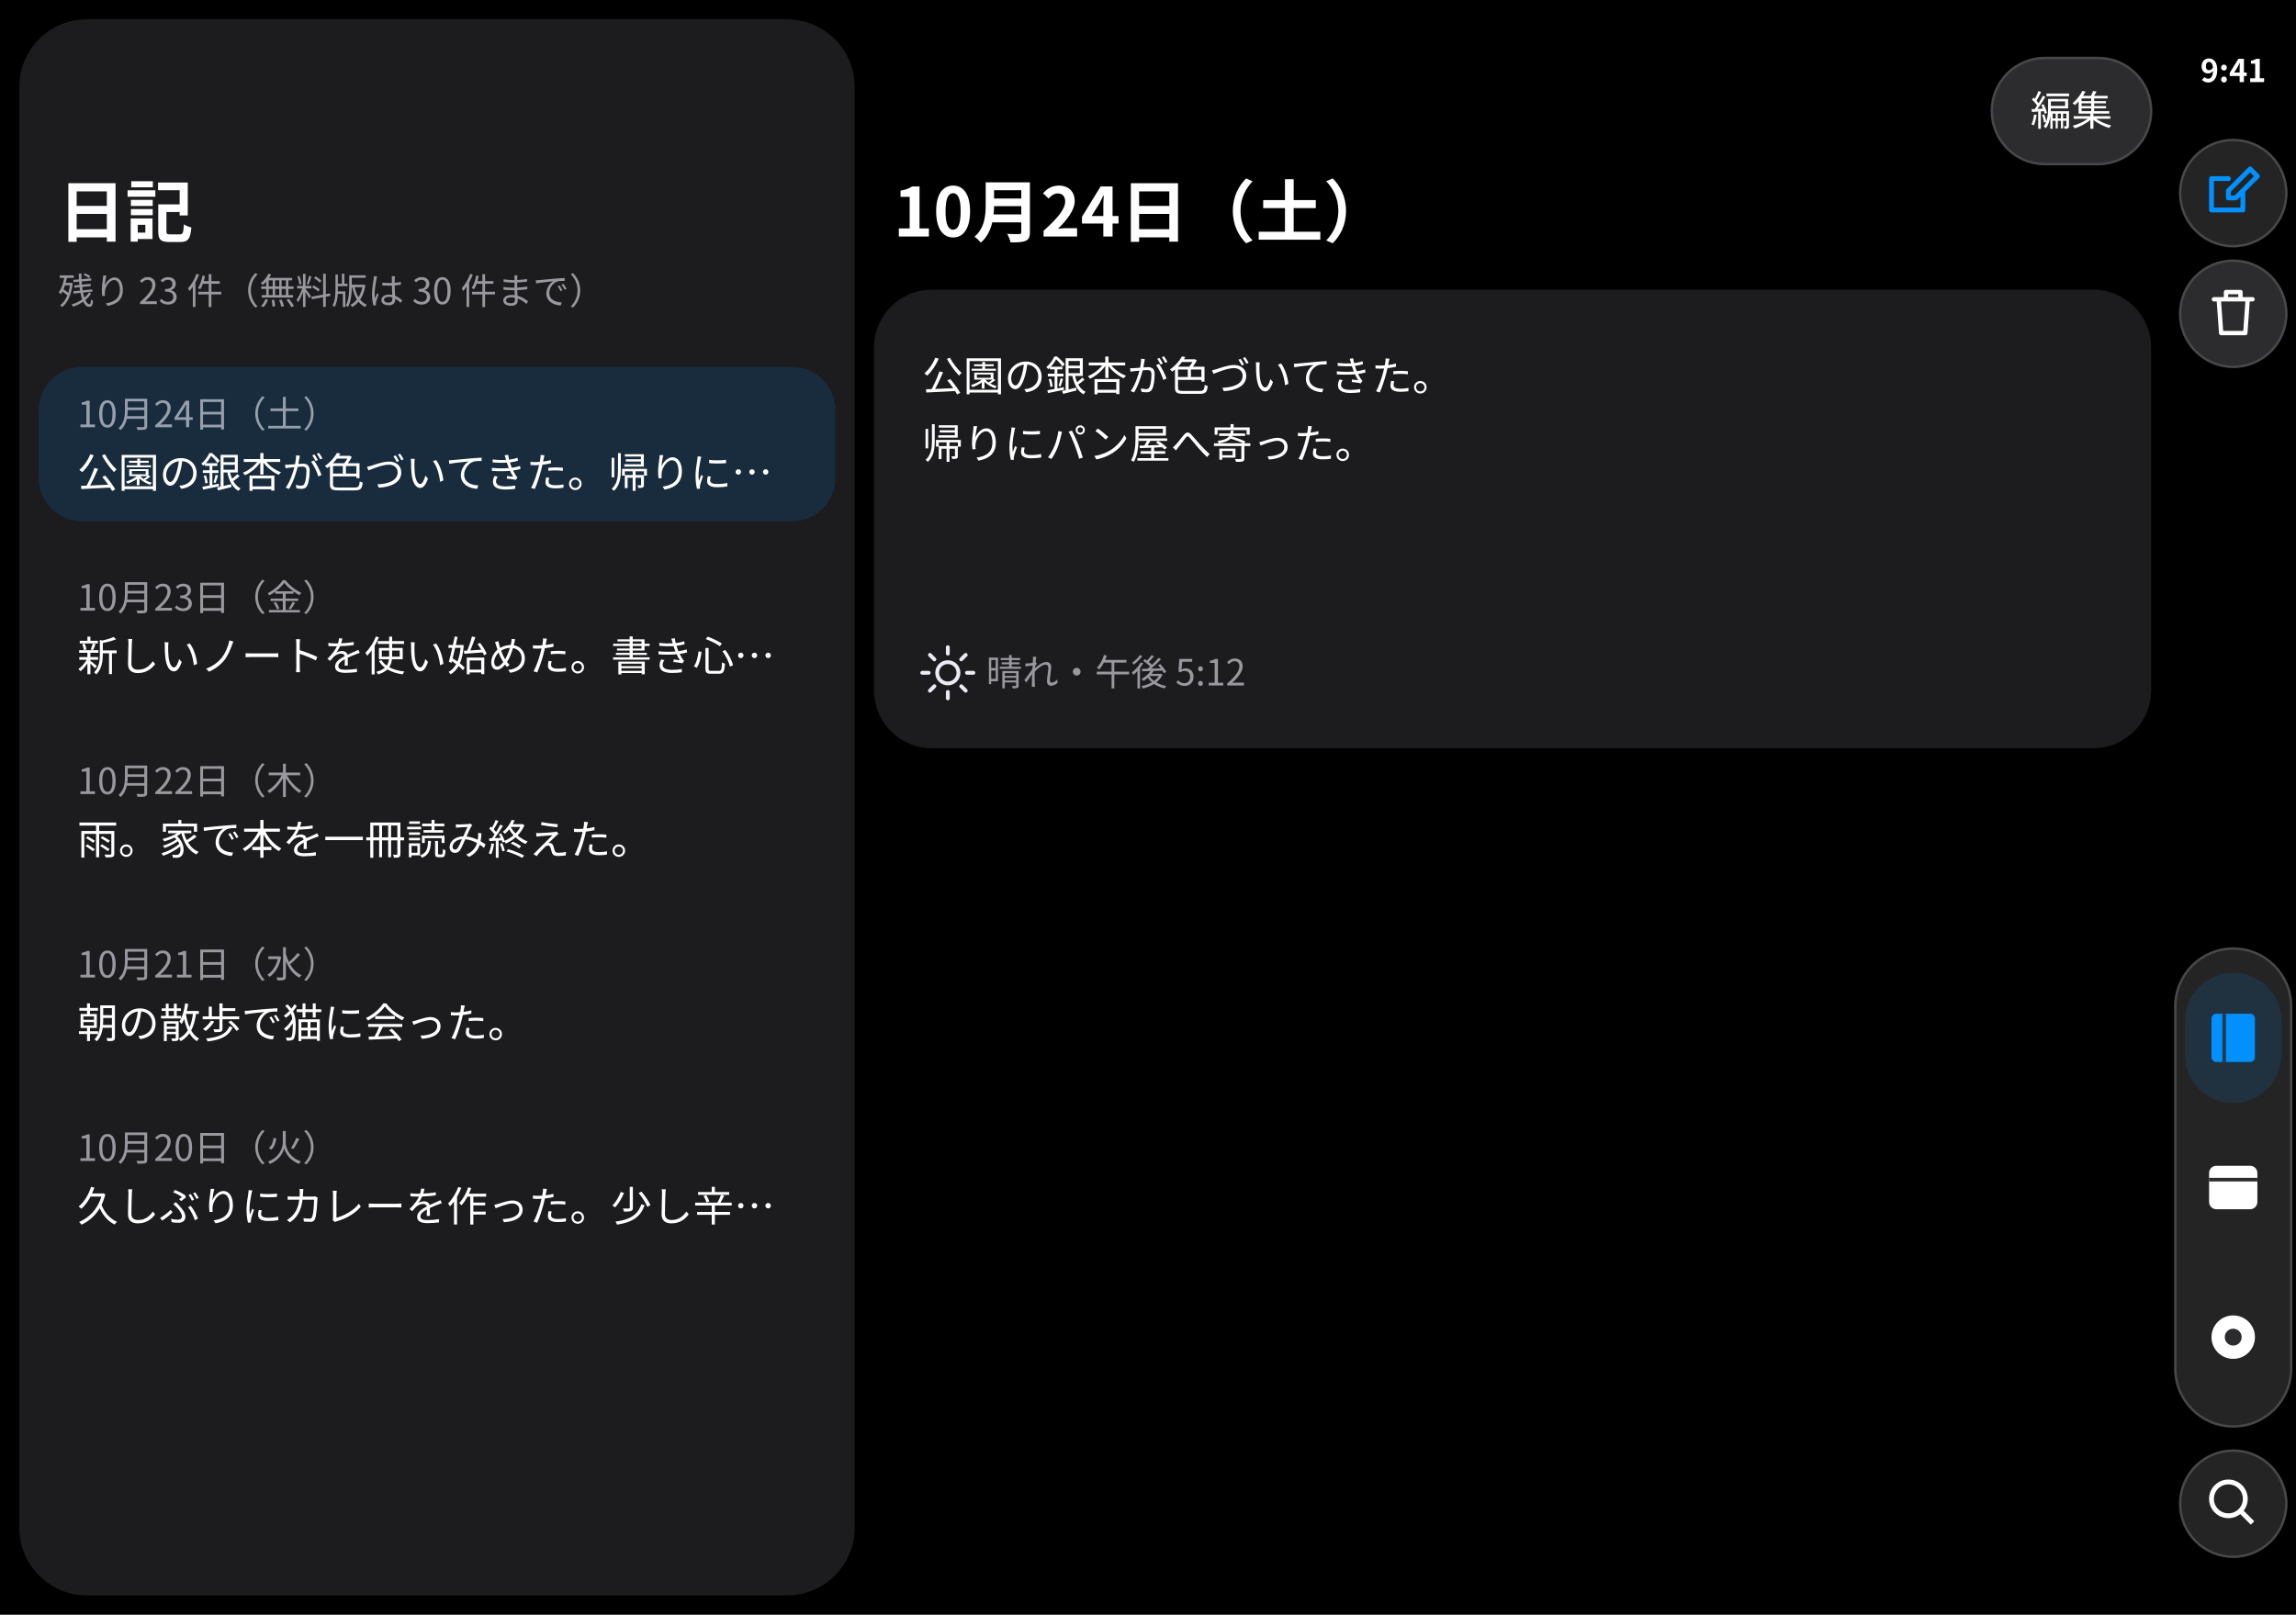
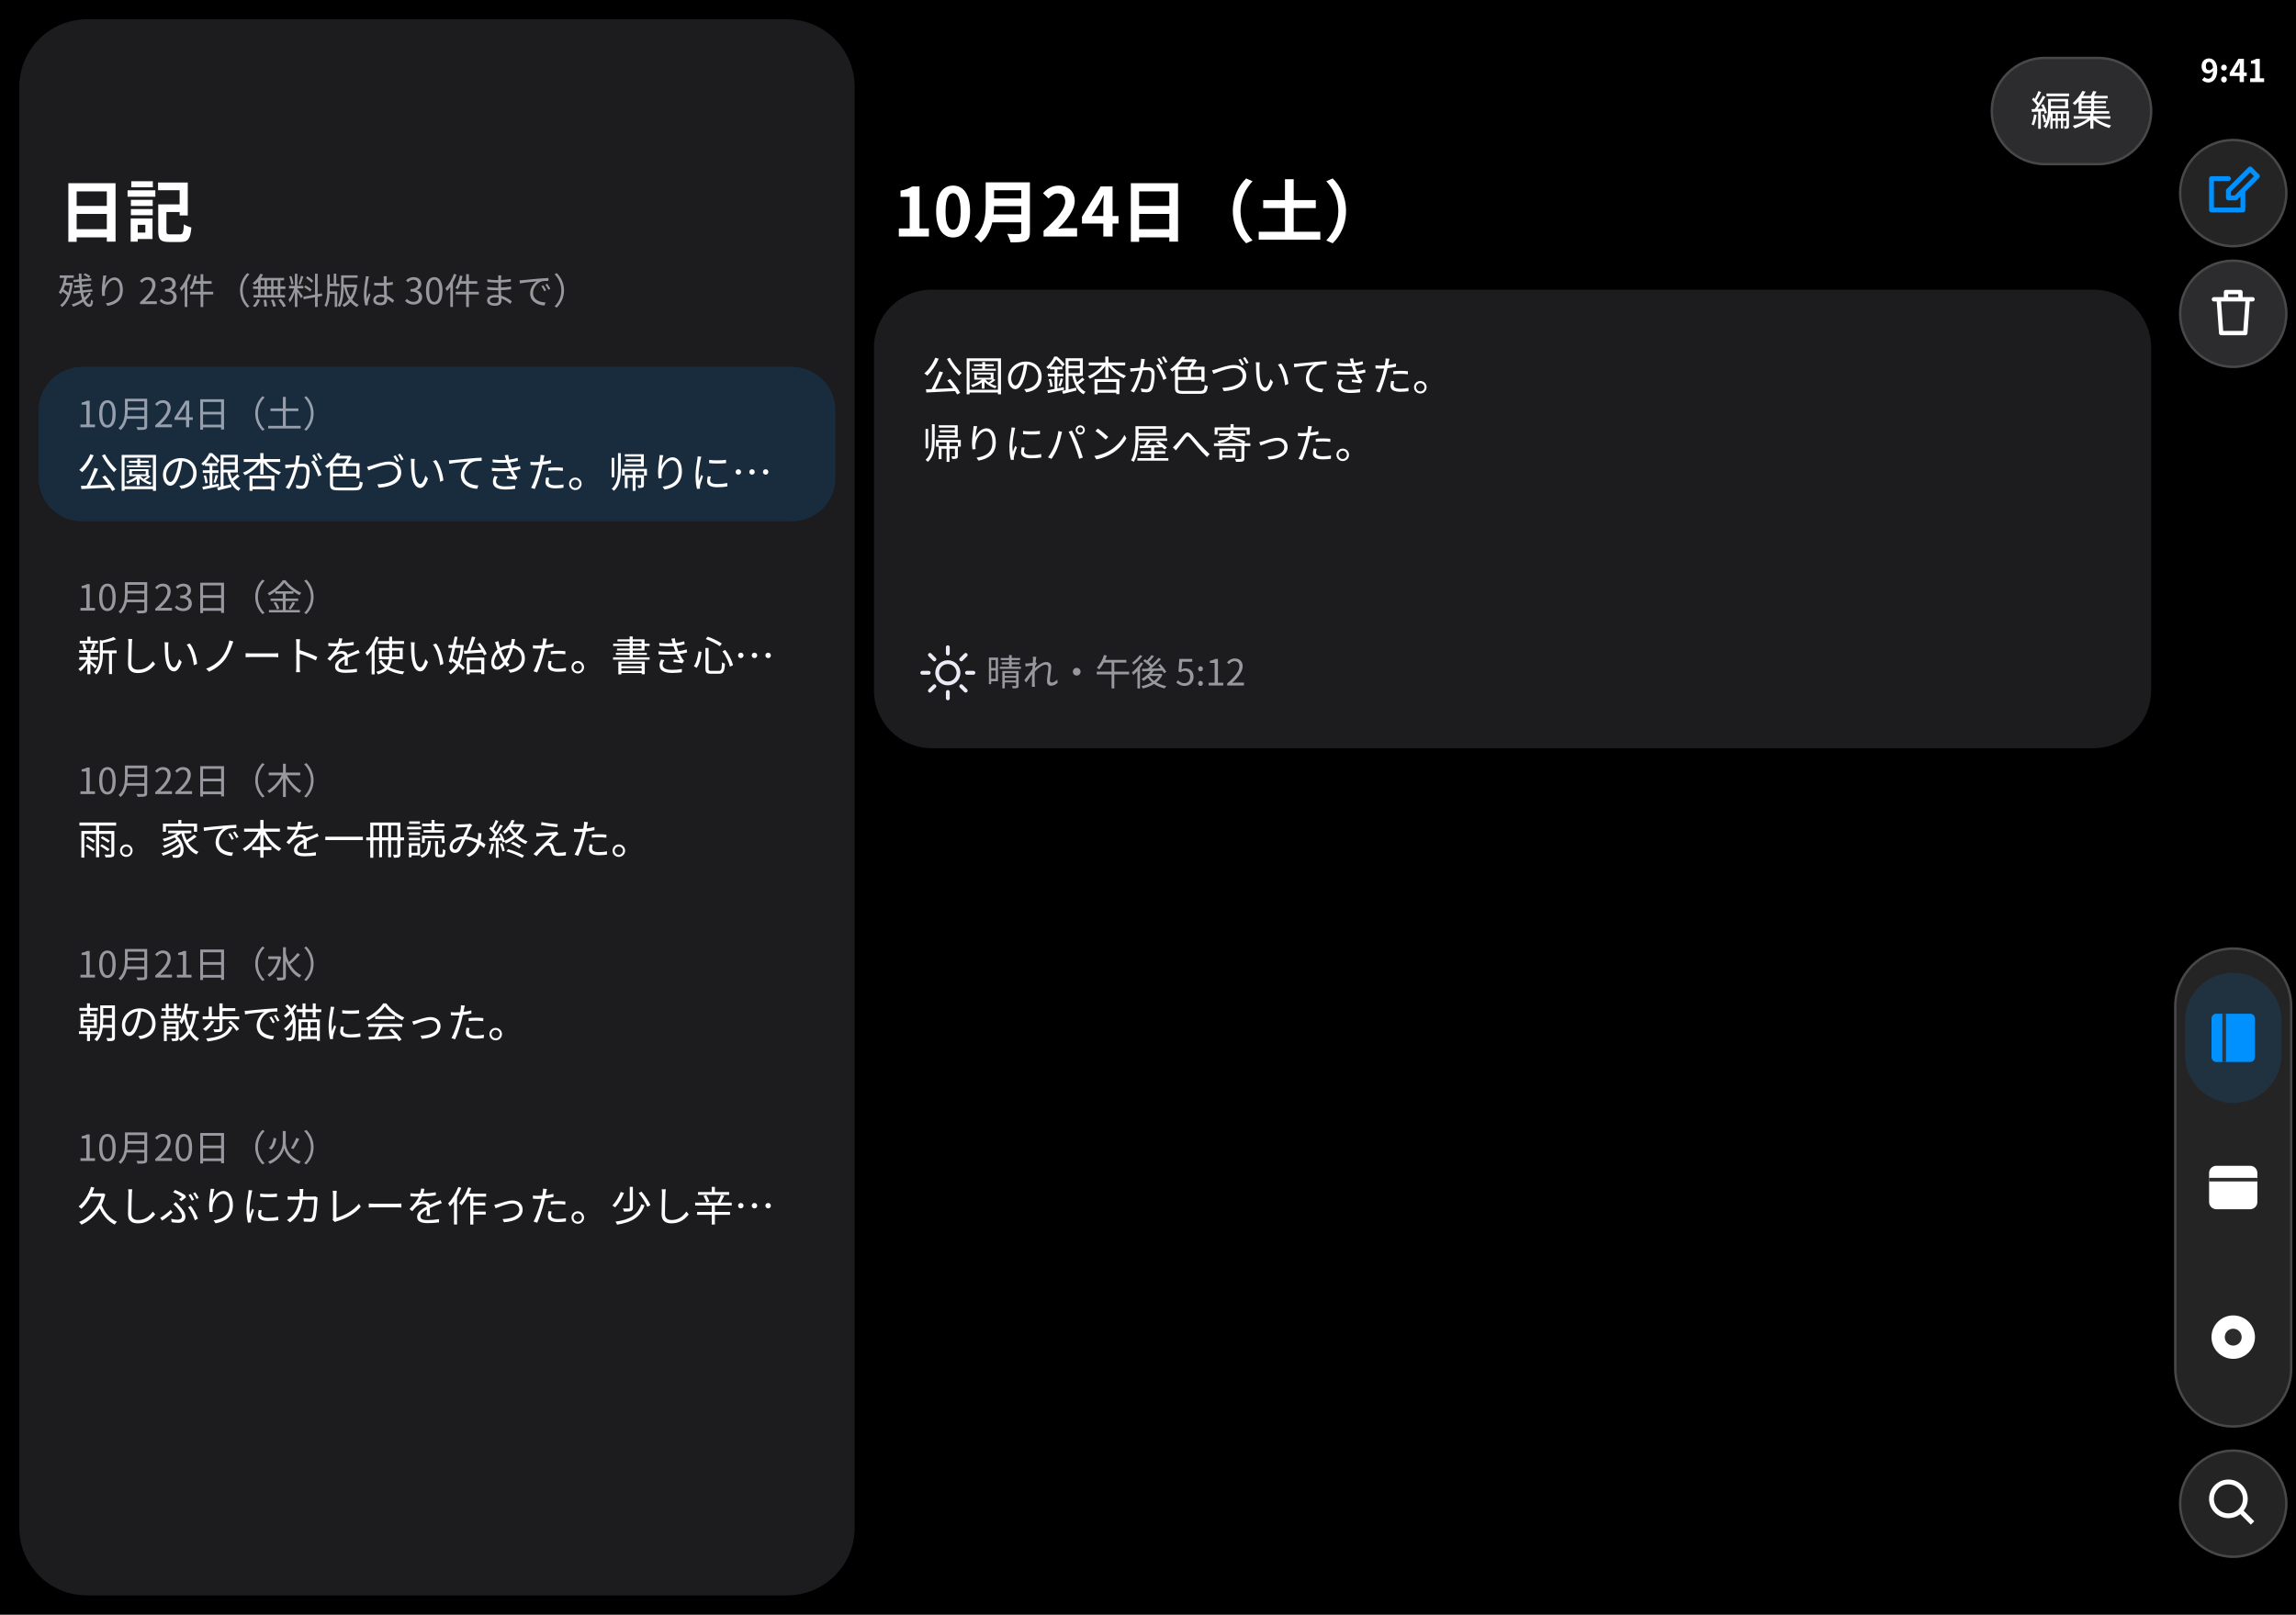
<svg xmlns="http://www.w3.org/2000/svg" width="951" height="669" viewBox="0 0 951 669" data-bg="#000000">
  <rect width="100%" height="100%" fill="#000000" />
  <text x="925.0" y="34" font-family="-apple-system, 'SF Pro Text', 'Hiragino Sans', 'Noto Sans JP', 'Noto Sans CJK JP', sans-serif" font-size="13" font-weight="600" fill="#FFFFFF" text-anchor="middle">9:41</text>
  <circle cx="925.0" cy="80" r="22" fill="#2C2C2E" fill-opacity="0.82" stroke="#48484A" />
  <g transform="translate(913.0,68) scale(1.0)" fill="none" stroke="#0091FF" stroke-width="2" stroke-linecap="round" stroke-linejoin="round">
    <path d="M3 6h7M3 6v13h13v-7" />
    <path d="M19 2l3 3-9 9h-3v-3z" />
  </g>
  <g aria-label="削除">
    <circle cx="925.0" cy="130" r="22" fill="#2C2C2E" stroke="#48484A" />
    <g fill="none" stroke="#FFFFFF" stroke-width="1.8" stroke-linecap="round" stroke-linejoin="round">
      <path d="M917.0 124h16M922.0 124v-3h6v3M919.0 124l1 14h10l1-14" />
    </g>
  </g>
  <circle cx="925.0" cy="623" r="22" fill="#2C2C2E" fill-opacity="0.82" stroke="#48484A" />
  <g fill="none" stroke="#FFFFFF" stroke-width="2">
    <circle cx="923.0" cy="621" r="7" />
    <path d="M928.0 626l5 5" />
  </g>
  <rect x="901.0" y="393" width="48" height="198" rx="24" fill="#2C2C2E" fill-opacity="0.82" stroke="#48484A" />
  <rect x="905.0" y="403" width="40" height="54" rx="20" fill="#0091FF" fill-opacity="0.12" />
  <rect x="916.0" y="420" width="18" height="20" rx="2" fill="#0091FF" />
  <rect x="920.5" y="420" width="1.5" height="20" fill="#273847" />
  <rect x="915.0" y="483" width="20" height="18" rx="3" fill="#FFFFFF" />
  <rect x="915.0" y="488" width="20" height="1.5" fill="#2C2C2E" />
  <circle cx="925.0" cy="554" r="9" fill="#FFFFFF" />
  <circle cx="925.0" cy="554" r="3.5" fill="#2C2C2E" />
  <rect x="8" y="8" width="346" height="653" rx="28" fill="#1C1C1E" />
  <text x="24" y="98" font-family="-apple-system, 'SF Pro Text', 'Hiragino Sans', 'Noto Sans JP', 'Noto Sans CJK JP', sans-serif" font-size="28" font-weight="700" fill="#FFFFFF" text-anchor="start" data-bg="#1C1C1E">日記</text>
-   <text x="24" y="126" font-family="-apple-system, 'SF Pro Text', 'Hiragino Sans', 'Noto Sans JP', 'Noto Sans CJK JP', sans-serif" font-size="15" font-weight="400" fill="#EBEBF5" text-anchor="start" opacity="0.6" data-bg="#1C1C1E">残り 23 件（無料版は 30 件まで）</text>
+   <text x="24" y="126" font-family="-apple-system, 'SF Pro Text', 'Hiragino Sans', 'Noto Sans JP', 'Noto Sans CJK JP', sans-serif" font-size="15" font-weight="400" fill="#EBEBF5" text-anchor="start" opacity="0.6" data-bg="#1C1C1E">残り 23件（無料版は 30件まで）</text>
  <rect x="16" y="152" width="330" height="64" rx="18" fill="#182C3E" />
  <text x="32" y="177" font-family="-apple-system, 'SF Pro Text', 'Hiragino Sans', 'Noto Sans JP', 'Noto Sans CJK JP', sans-serif" font-size="15" font-weight="400" fill="#EBEBF5" text-anchor="start" opacity="0.6" data-bg="#182C3E">10月24日（土）</text>
  <text x="32" y="202" font-family="-apple-system, 'SF Pro Text', 'Hiragino Sans', 'Noto Sans JP', 'Noto Sans CJK JP', sans-serif" font-size="17" font-weight="400" fill="#FFFFFF" text-anchor="start" data-bg="#182C3E">公園の銀杏が色づいてきた。帰りに…</text>
  <text x="32" y="253" font-family="-apple-system, 'SF Pro Text', 'Hiragino Sans', 'Noto Sans JP', 'Noto Sans CJK JP', sans-serif" font-size="15" font-weight="400" fill="#EBEBF5" text-anchor="start" opacity="0.6" data-bg="#1C1C1E">10月23日（金）</text>
  <text x="32" y="278" font-family="-apple-system, 'SF Pro Text', 'Hiragino Sans', 'Noto Sans JP', 'Noto Sans CJK JP', sans-serif" font-size="17" font-weight="400" fill="#FFFFFF" text-anchor="start" data-bg="#1C1C1E">新しいノートを使い始めた。書き心…</text>
  <text x="32" y="329" font-family="-apple-system, 'SF Pro Text', 'Hiragino Sans', 'Noto Sans JP', 'Noto Sans CJK JP', sans-serif" font-size="15" font-weight="400" fill="#EBEBF5" text-anchor="start" opacity="0.6" data-bg="#1C1C1E">10月22日（木）</text>
  <text x="32" y="354" font-family="-apple-system, 'SF Pro Text', 'Hiragino Sans', 'Noto Sans JP', 'Noto Sans CJK JP', sans-serif" font-size="17" font-weight="400" fill="#FFFFFF" text-anchor="start" data-bg="#1C1C1E">雨。家で本を一冊読み終えた。</text>
  <text x="32" y="405" font-family="-apple-system, 'SF Pro Text', 'Hiragino Sans', 'Noto Sans JP', 'Noto Sans CJK JP', sans-serif" font-size="15" font-weight="400" fill="#EBEBF5" text-anchor="start" opacity="0.6" data-bg="#1C1C1E">10月21日（水）</text>
  <text x="32" y="430" font-family="-apple-system, 'SF Pro Text', 'Hiragino Sans', 'Noto Sans JP', 'Noto Sans CJK JP', sans-serif" font-size="17" font-weight="400" fill="#FFFFFF" text-anchor="start" data-bg="#1C1C1E">朝の散歩で猫に会った。</text>
  <text x="32" y="481" font-family="-apple-system, 'SF Pro Text', 'Hiragino Sans', 'Noto Sans JP', 'Noto Sans CJK JP', sans-serif" font-size="15" font-weight="400" fill="#EBEBF5" text-anchor="start" opacity="0.6" data-bg="#1C1C1E">10月20日（火）</text>
  <text x="32" y="506" font-family="-apple-system, 'SF Pro Text', 'Hiragino Sans', 'Noto Sans JP', 'Noto Sans CJK JP', sans-serif" font-size="17" font-weight="400" fill="#FFFFFF" text-anchor="start" data-bg="#1C1C1E">久しぶりにカレーを作った。少し辛…</text>
  <text x="370" y="98" font-family="-apple-system, 'SF Pro Text', 'Hiragino Sans', 'Noto Sans JP', 'Noto Sans CJK JP', sans-serif" font-size="28" font-weight="700" fill="#FFFFFF" text-anchor="start">10月24日（土）</text>
  <rect x="825" y="24" width="66" height="44" rx="22" fill="#2C2C2E" stroke="#48484A" />
  <text x="858.0" y="52" font-family="-apple-system, 'SF Pro Text', 'Hiragino Sans', 'Noto Sans JP', 'Noto Sans CJK JP', sans-serif" font-size="17" font-weight="400" fill="#FFFFFF" text-anchor="middle" data-bg="#2C2C2E">編集</text>
  <rect x="362" y="120" width="529" height="190" rx="24" fill="#1C1C1E" />
  <text x="382" y="162" font-family="-apple-system, 'SF Pro Text', 'Hiragino Sans', 'Noto Sans JP', 'Noto Sans CJK JP', sans-serif" font-size="17" font-weight="400" fill="#FFFFFF" text-anchor="start" data-bg="#1C1C1E">公園の銀杏が色づいてきた。</text>
  <text x="382" y="190" font-family="-apple-system, 'SF Pro Text', 'Hiragino Sans', 'Noto Sans JP', 'Noto Sans CJK JP', sans-serif" font-size="17" font-weight="400" fill="#FFFFFF" text-anchor="start" data-bg="#1C1C1E">帰りにパン屋へ寄った。</text>
  <g transform="translate(392.5882 278.75) scale(0.8823529)">
    <g stroke="#EBEBF5" stroke-width="1.8" fill="none" stroke-linecap="round">
      <circle cx="0" cy="0" r="5" fill="none" />
      <path d="M9.0 0.0l3.0 0.0" />
      <path d="M-9.0 0.0l-3.0 0.0" />
      <path d="M0.0 9.0l0.0 3.0" />
      <path d="M0.0 -9.0l0.0 -3.0" />
      <path d="M6.3 6.3l2.1 2.1" />
      <path d="M-6.3 6.3l-2.1 2.1" />
      <path d="M6.3 -6.3l2.1 -2.1" />
      <path d="M-6.3 -6.3l-2.1 -2.1" />
    </g>
  </g>
  <text x="408.471" y="284" font-family="-apple-system, 'SF Pro Text', 'Hiragino Sans', 'Noto Sans JP', 'Noto Sans CJK JP', sans-serif" font-size="15" font-weight="400" fill="#EBEBF5" text-anchor="start" opacity="0.6" data-bg="#1C1C1E">晴れ・午後 5:12</text>
</svg>
